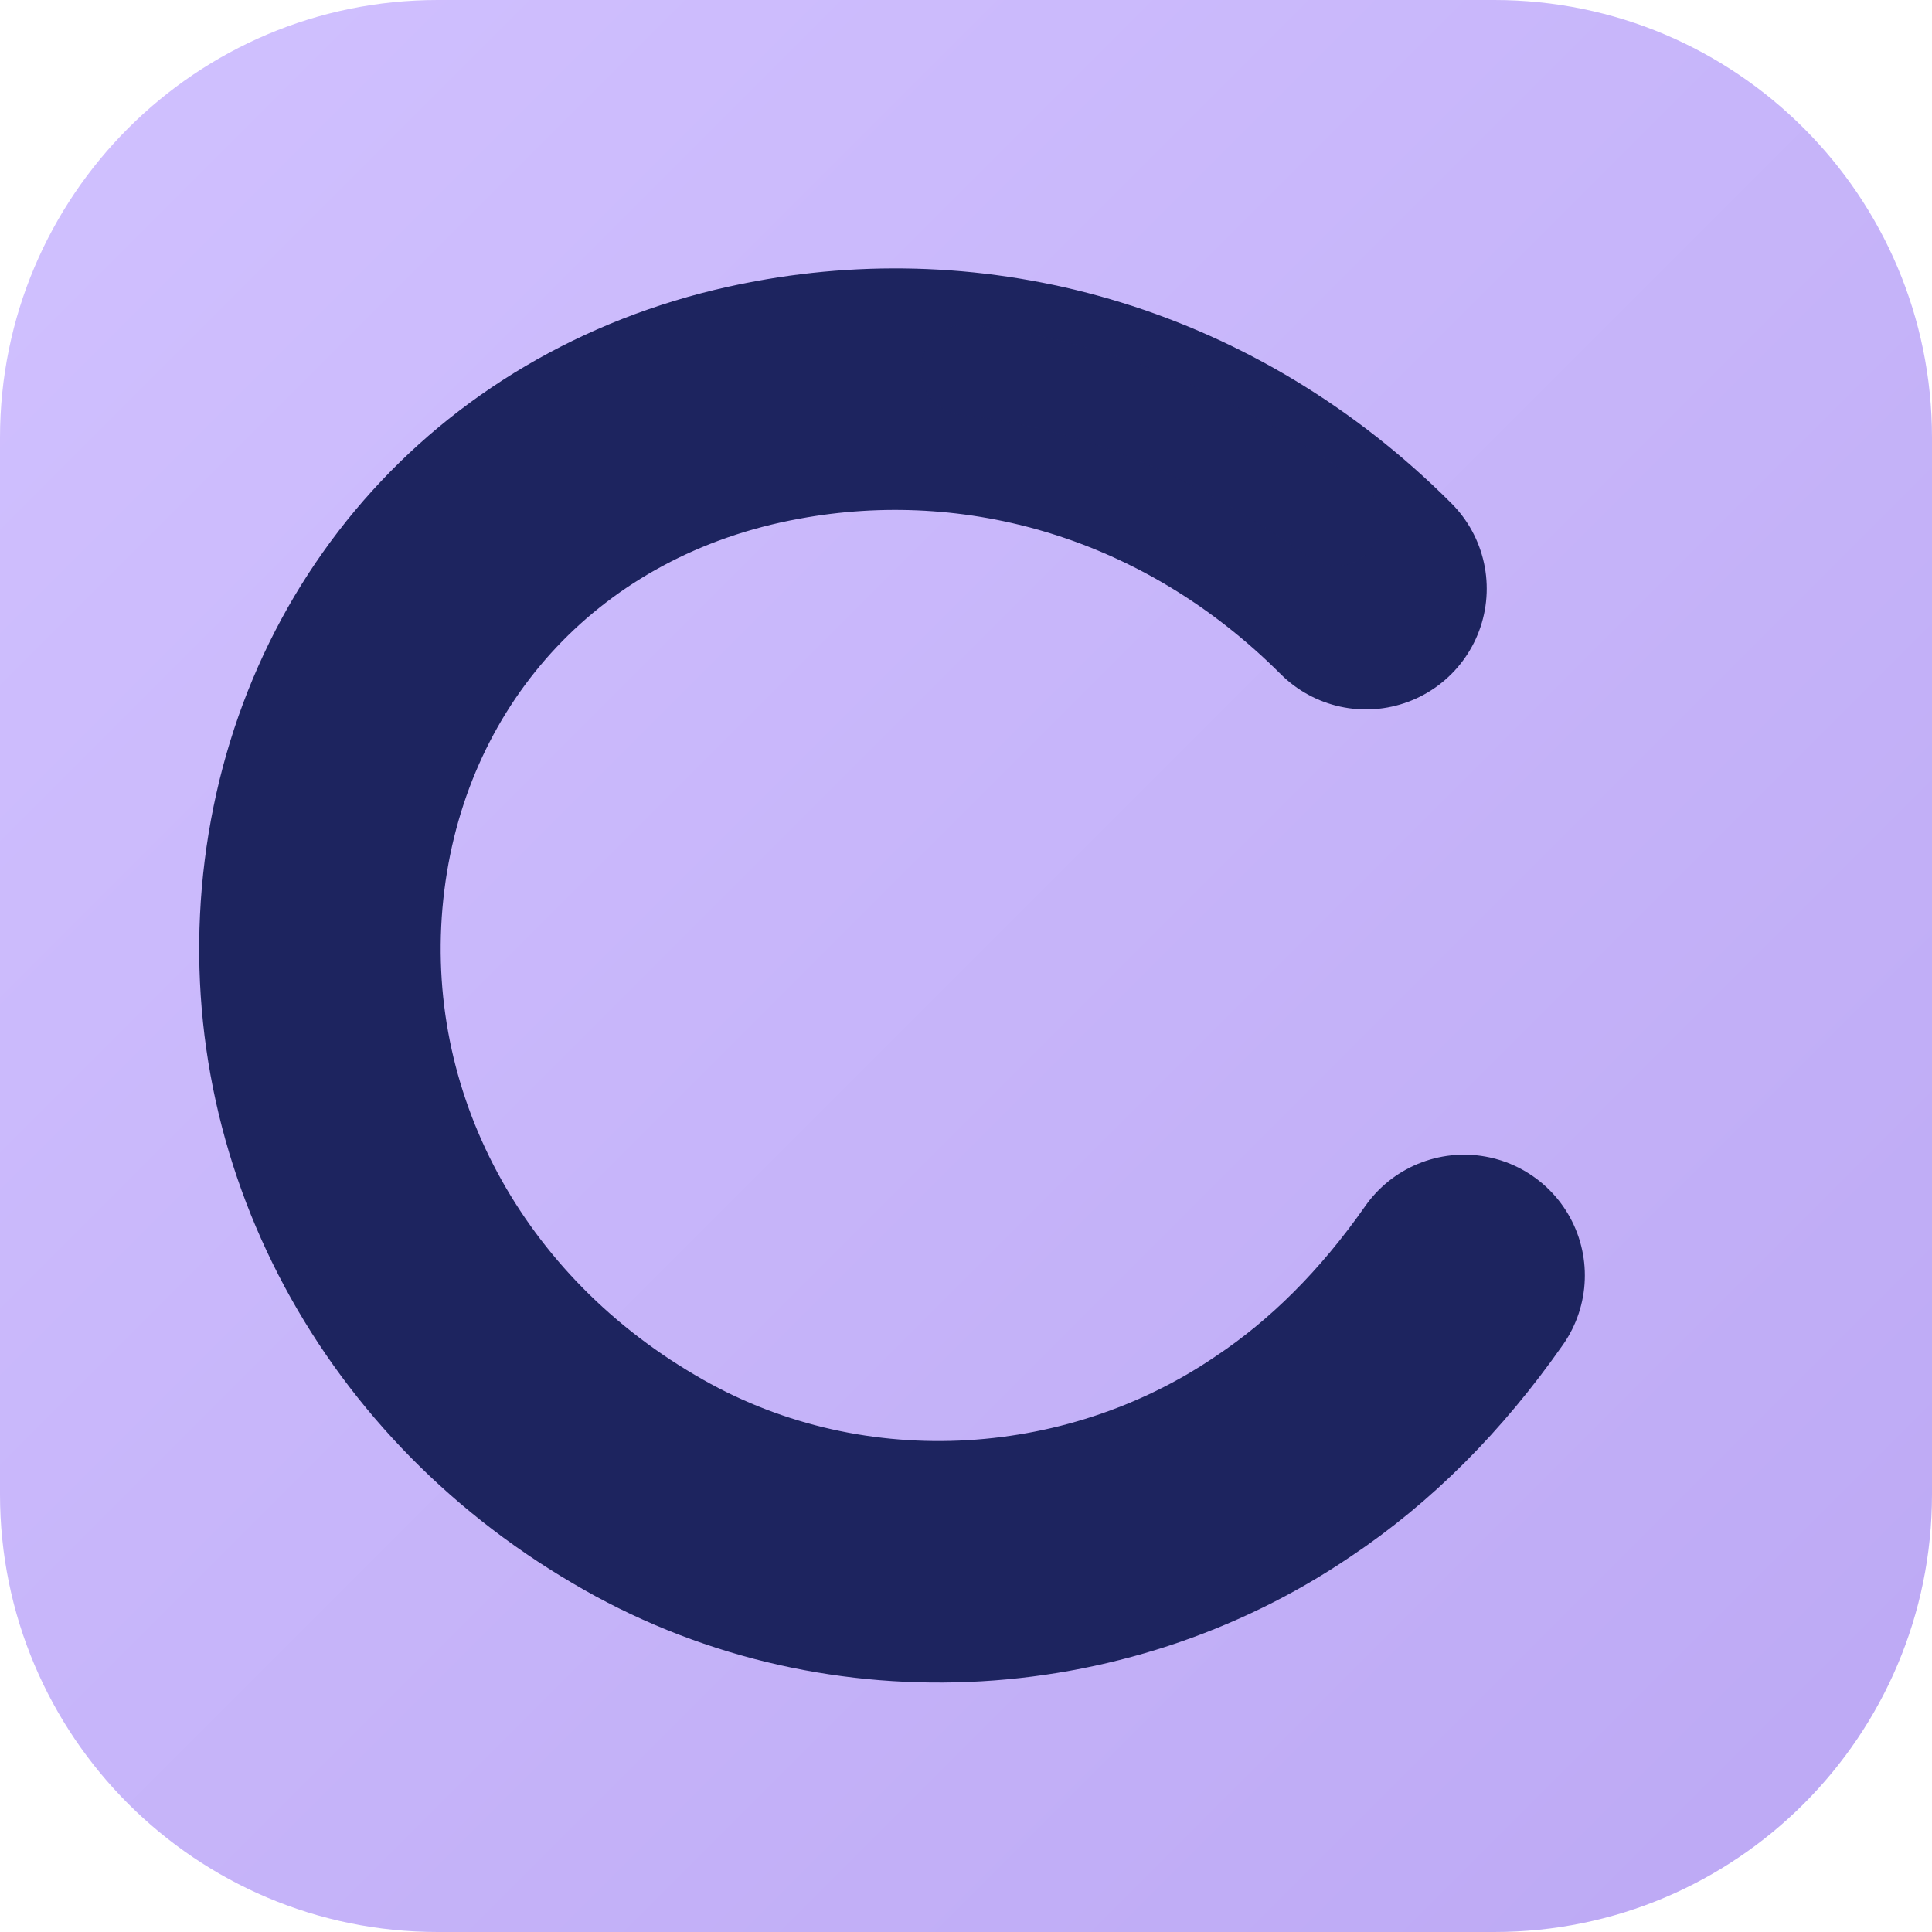
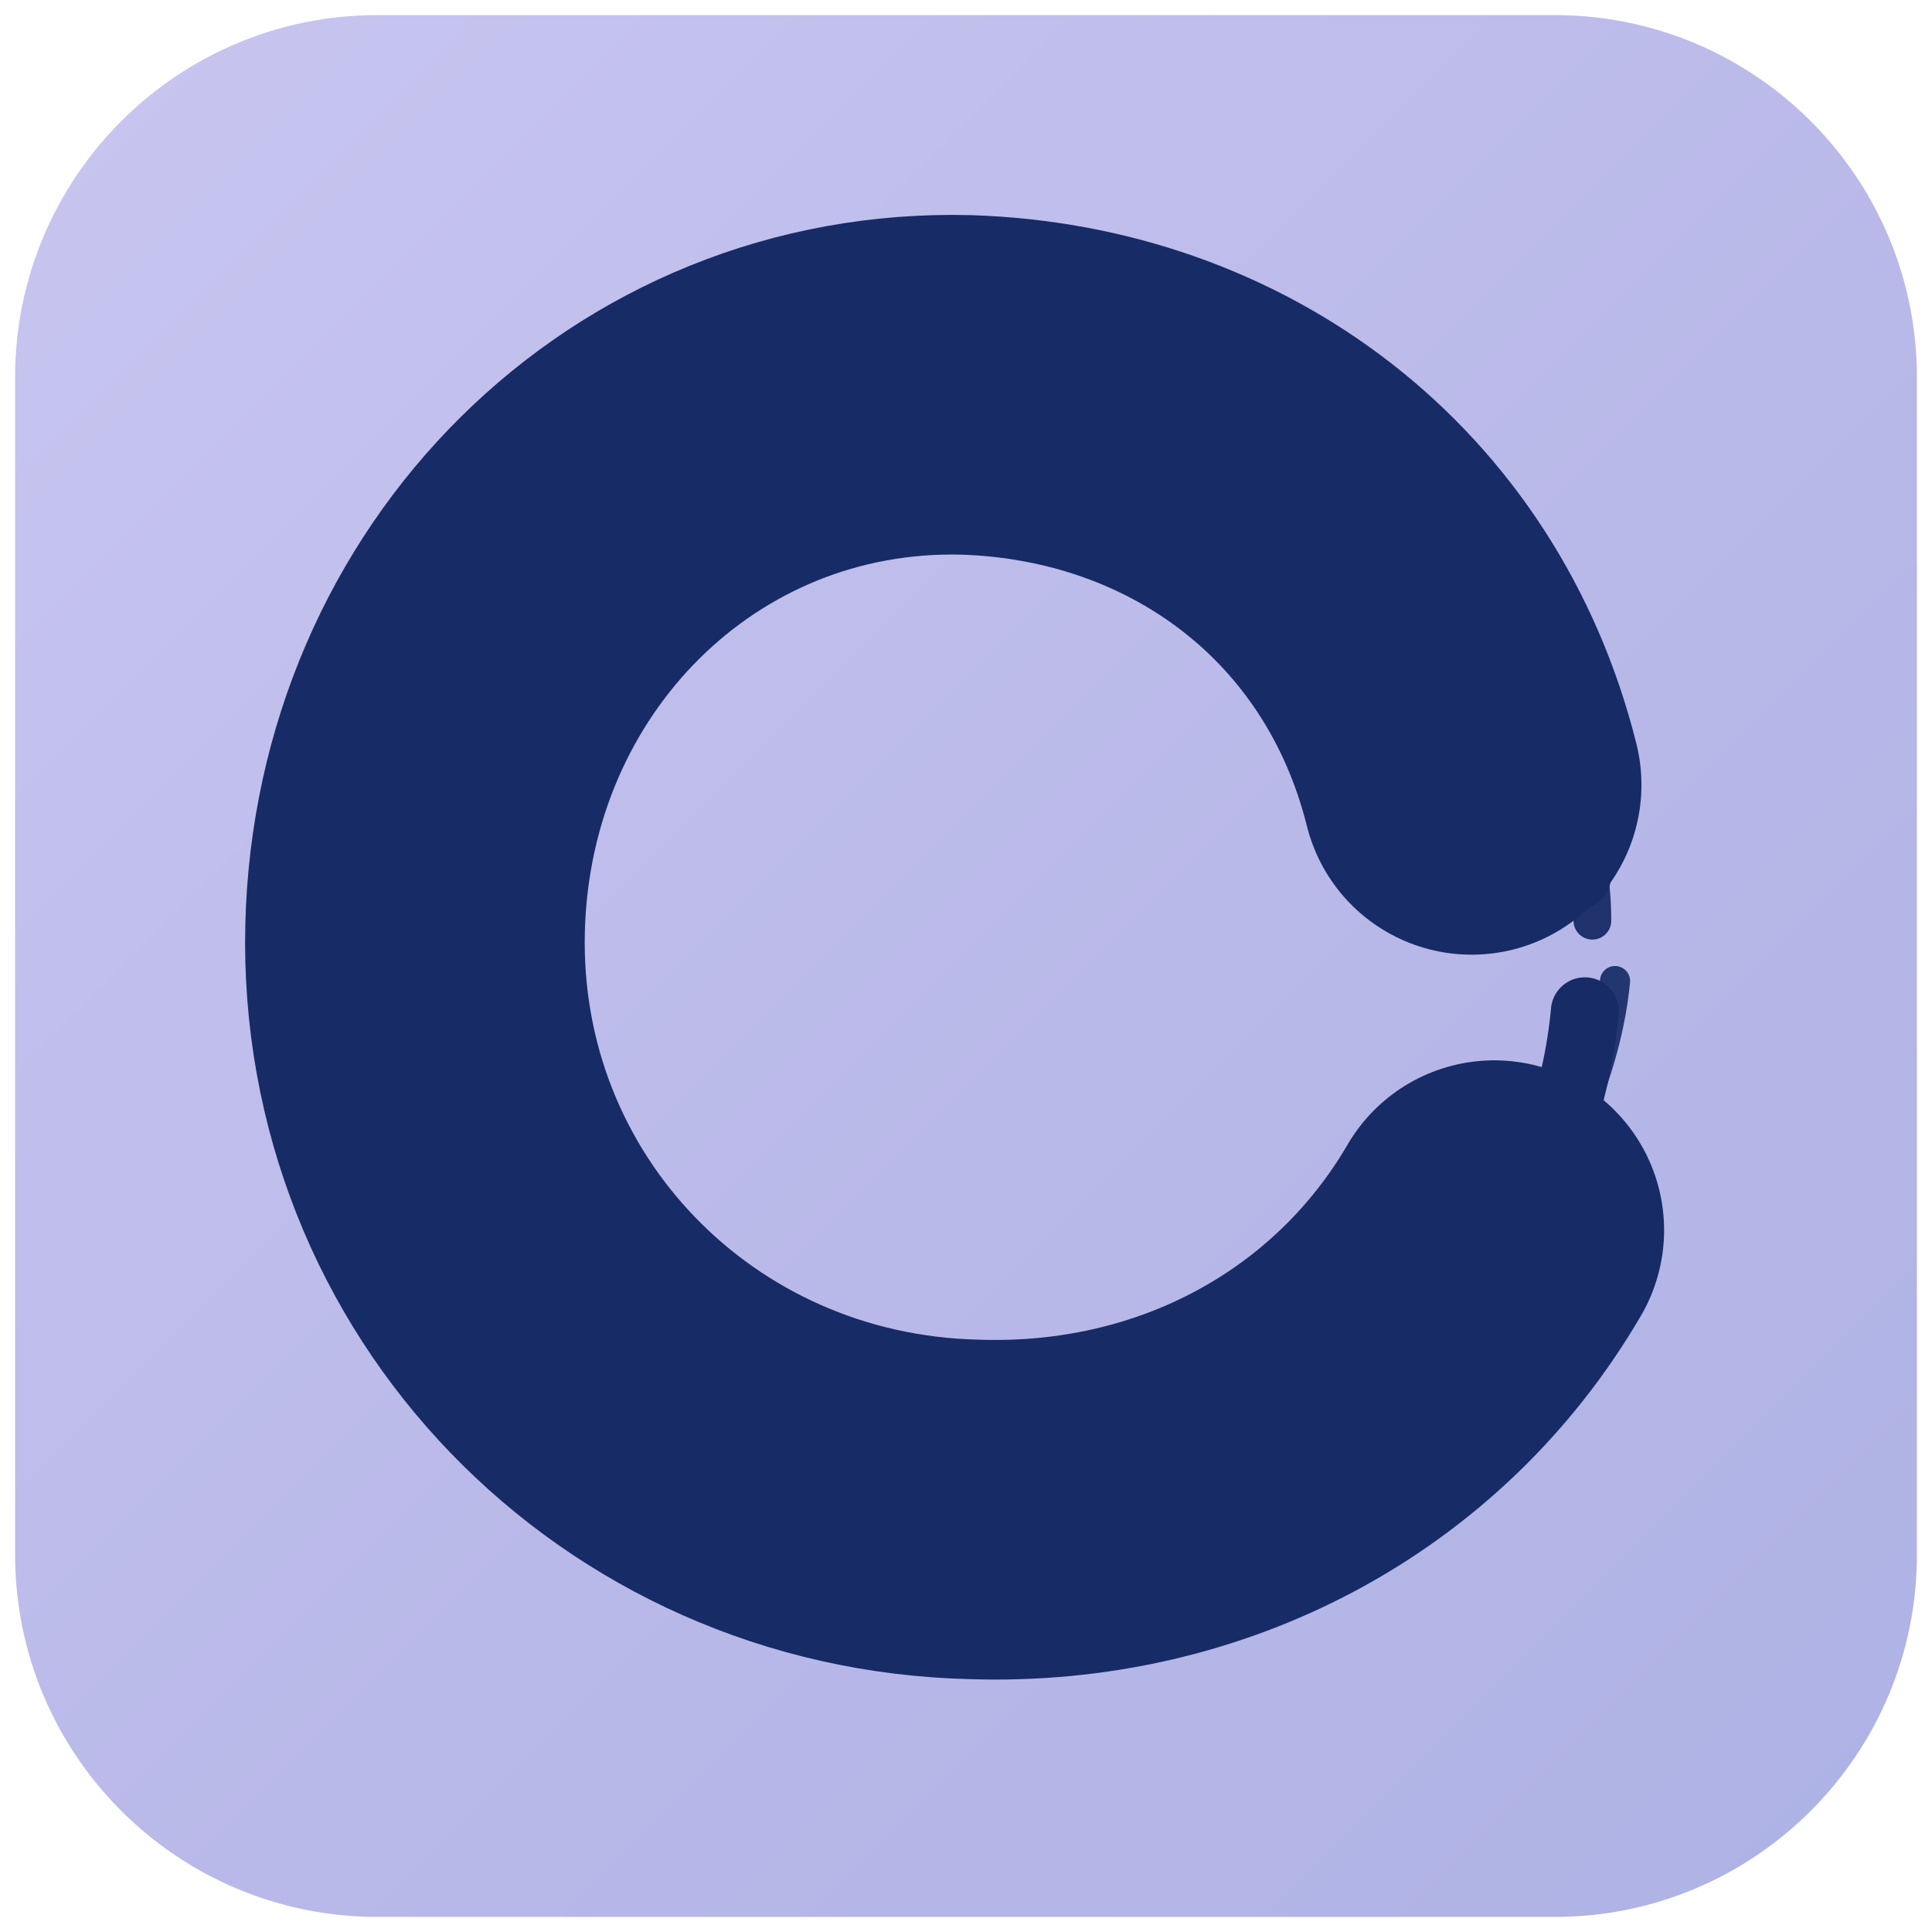
<svg xmlns="http://www.w3.org/2000/svg" viewBox="0 0 256 256" role="img" aria-label="Art Flow Creative">
  <defs>
-     <linearGradient id="lavender" x1="0" y1="0" x2="1" y2="1">
-       <stop offset="0%" stop-color="#d1c1ff" />
-       <stop offset="100%" stop-color="#bca8f4" />
+     <linearGradient id="bg" x1="0" y1="0" x2="1" y2="1">
+       <stop offset="0%" stop-color="#c8c5f0" />
+       <stop offset="55%" stop-color="#b9b9e9" />
+       <stop offset="100%" stop-color="#adb2e4" />
    </linearGradient>
  </defs>
-   <rect width="256" height="256" rx="58" fill="url(#lavender)" />
-   <path d="M181 78        C159 56 130 48 103 53        C70 59 47 84 43 116        C39 148 55 179 84 196        C111 212 145 210 170 193        C179 187 187 179 194 169" fill="none" stroke="#1d245f" stroke-width="32" stroke-linecap="round" stroke-linejoin="round" />
-   <path d="M177 69        C160 57 145 51 128 49" fill="none" stroke="#1d245f" stroke-width="12" stroke-linecap="round" opacity=".95" />
+   <rect x="2" y="2" width="252" height="252" rx="48" fill="url(#bg)" />
+   <path d="M195 104        C187 72 160 52 128 51        C88 50 56 82 55 123        C54 165 87 199 129 200        C158 201 184 187 198 163" fill="none" stroke="#172b66" stroke-width="45" stroke-linecap="round" stroke-linejoin="round" />
+   <path d="M191 81 C203 92 208 104 209 116" fill="none" stroke="#172b66" stroke-width="9" stroke-linecap="round" />
+   <path d="M196 87 C207 100 211 111 211 122" fill="none" stroke="#172b66" stroke-width="5" stroke-linecap="round" opacity=".95" />
+   <path d="M197 169 C205 157 209 145 210 134" fill="none" stroke="#172b66" stroke-width="9" stroke-linecap="round" />
+   <path d="M200 165 C209 151 213 140 214 130" fill="none" stroke="#172b66" stroke-width="4" stroke-linecap="round" opacity=".92" />
</svg>
